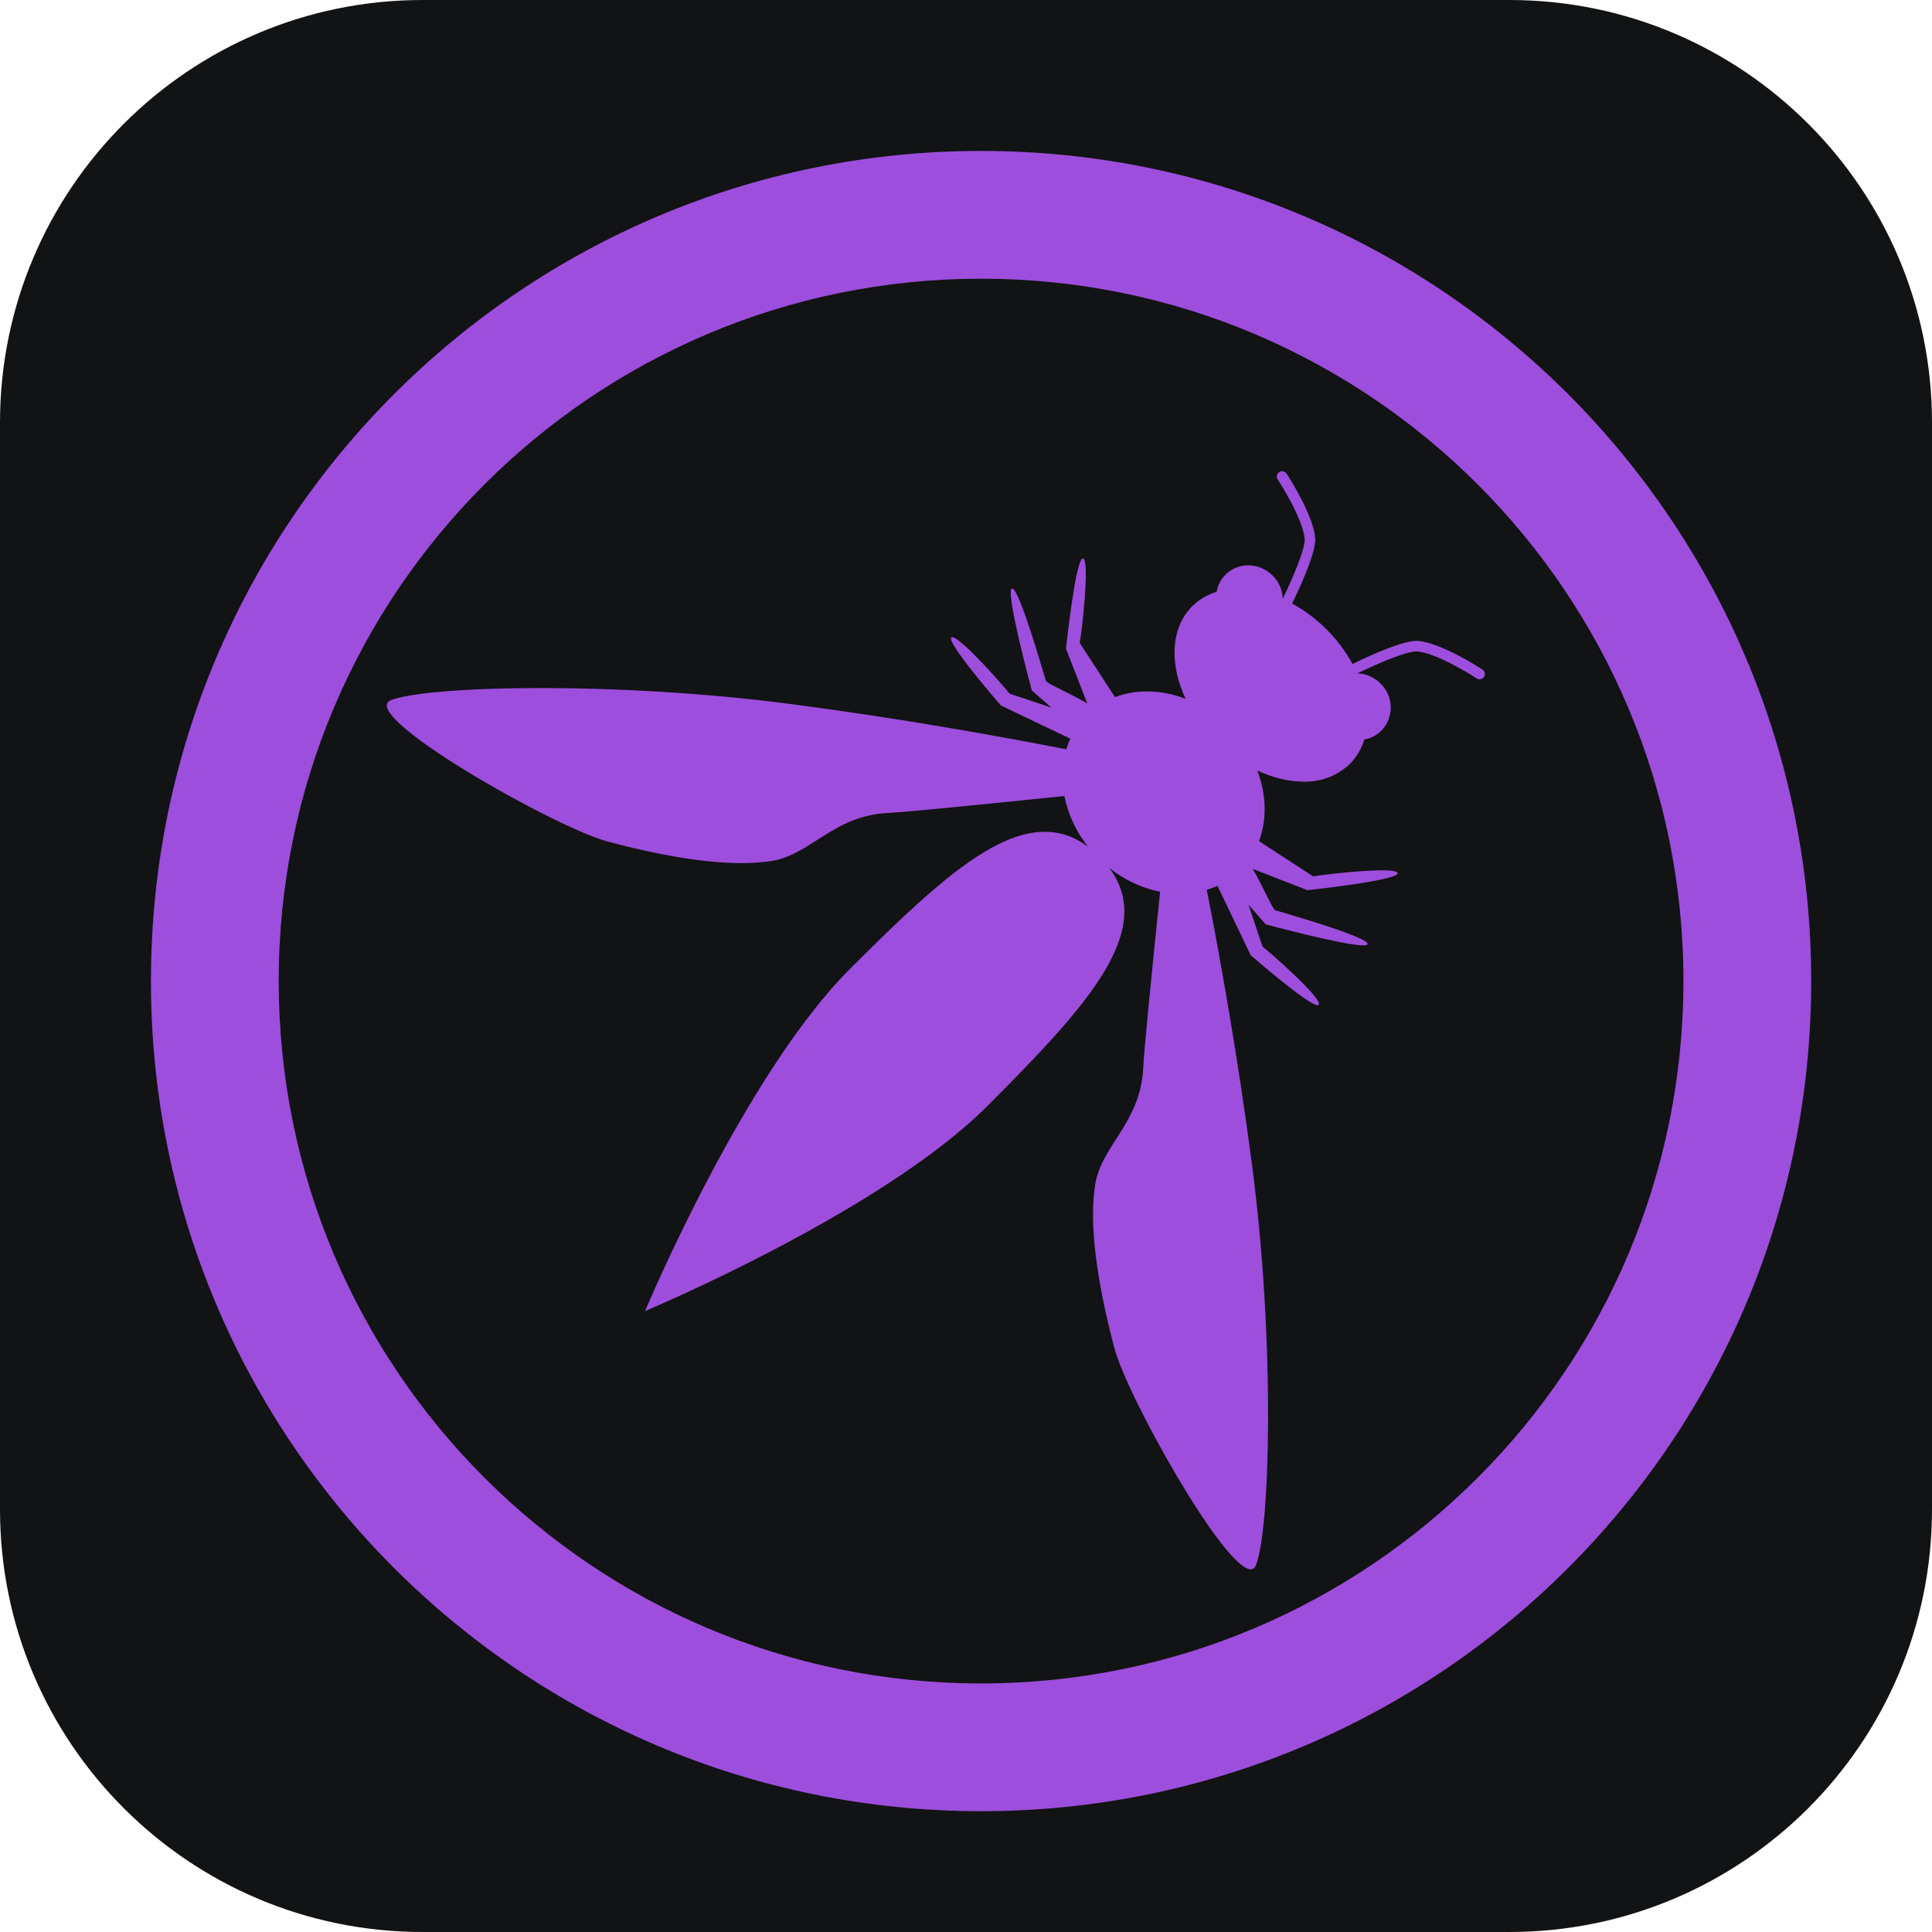
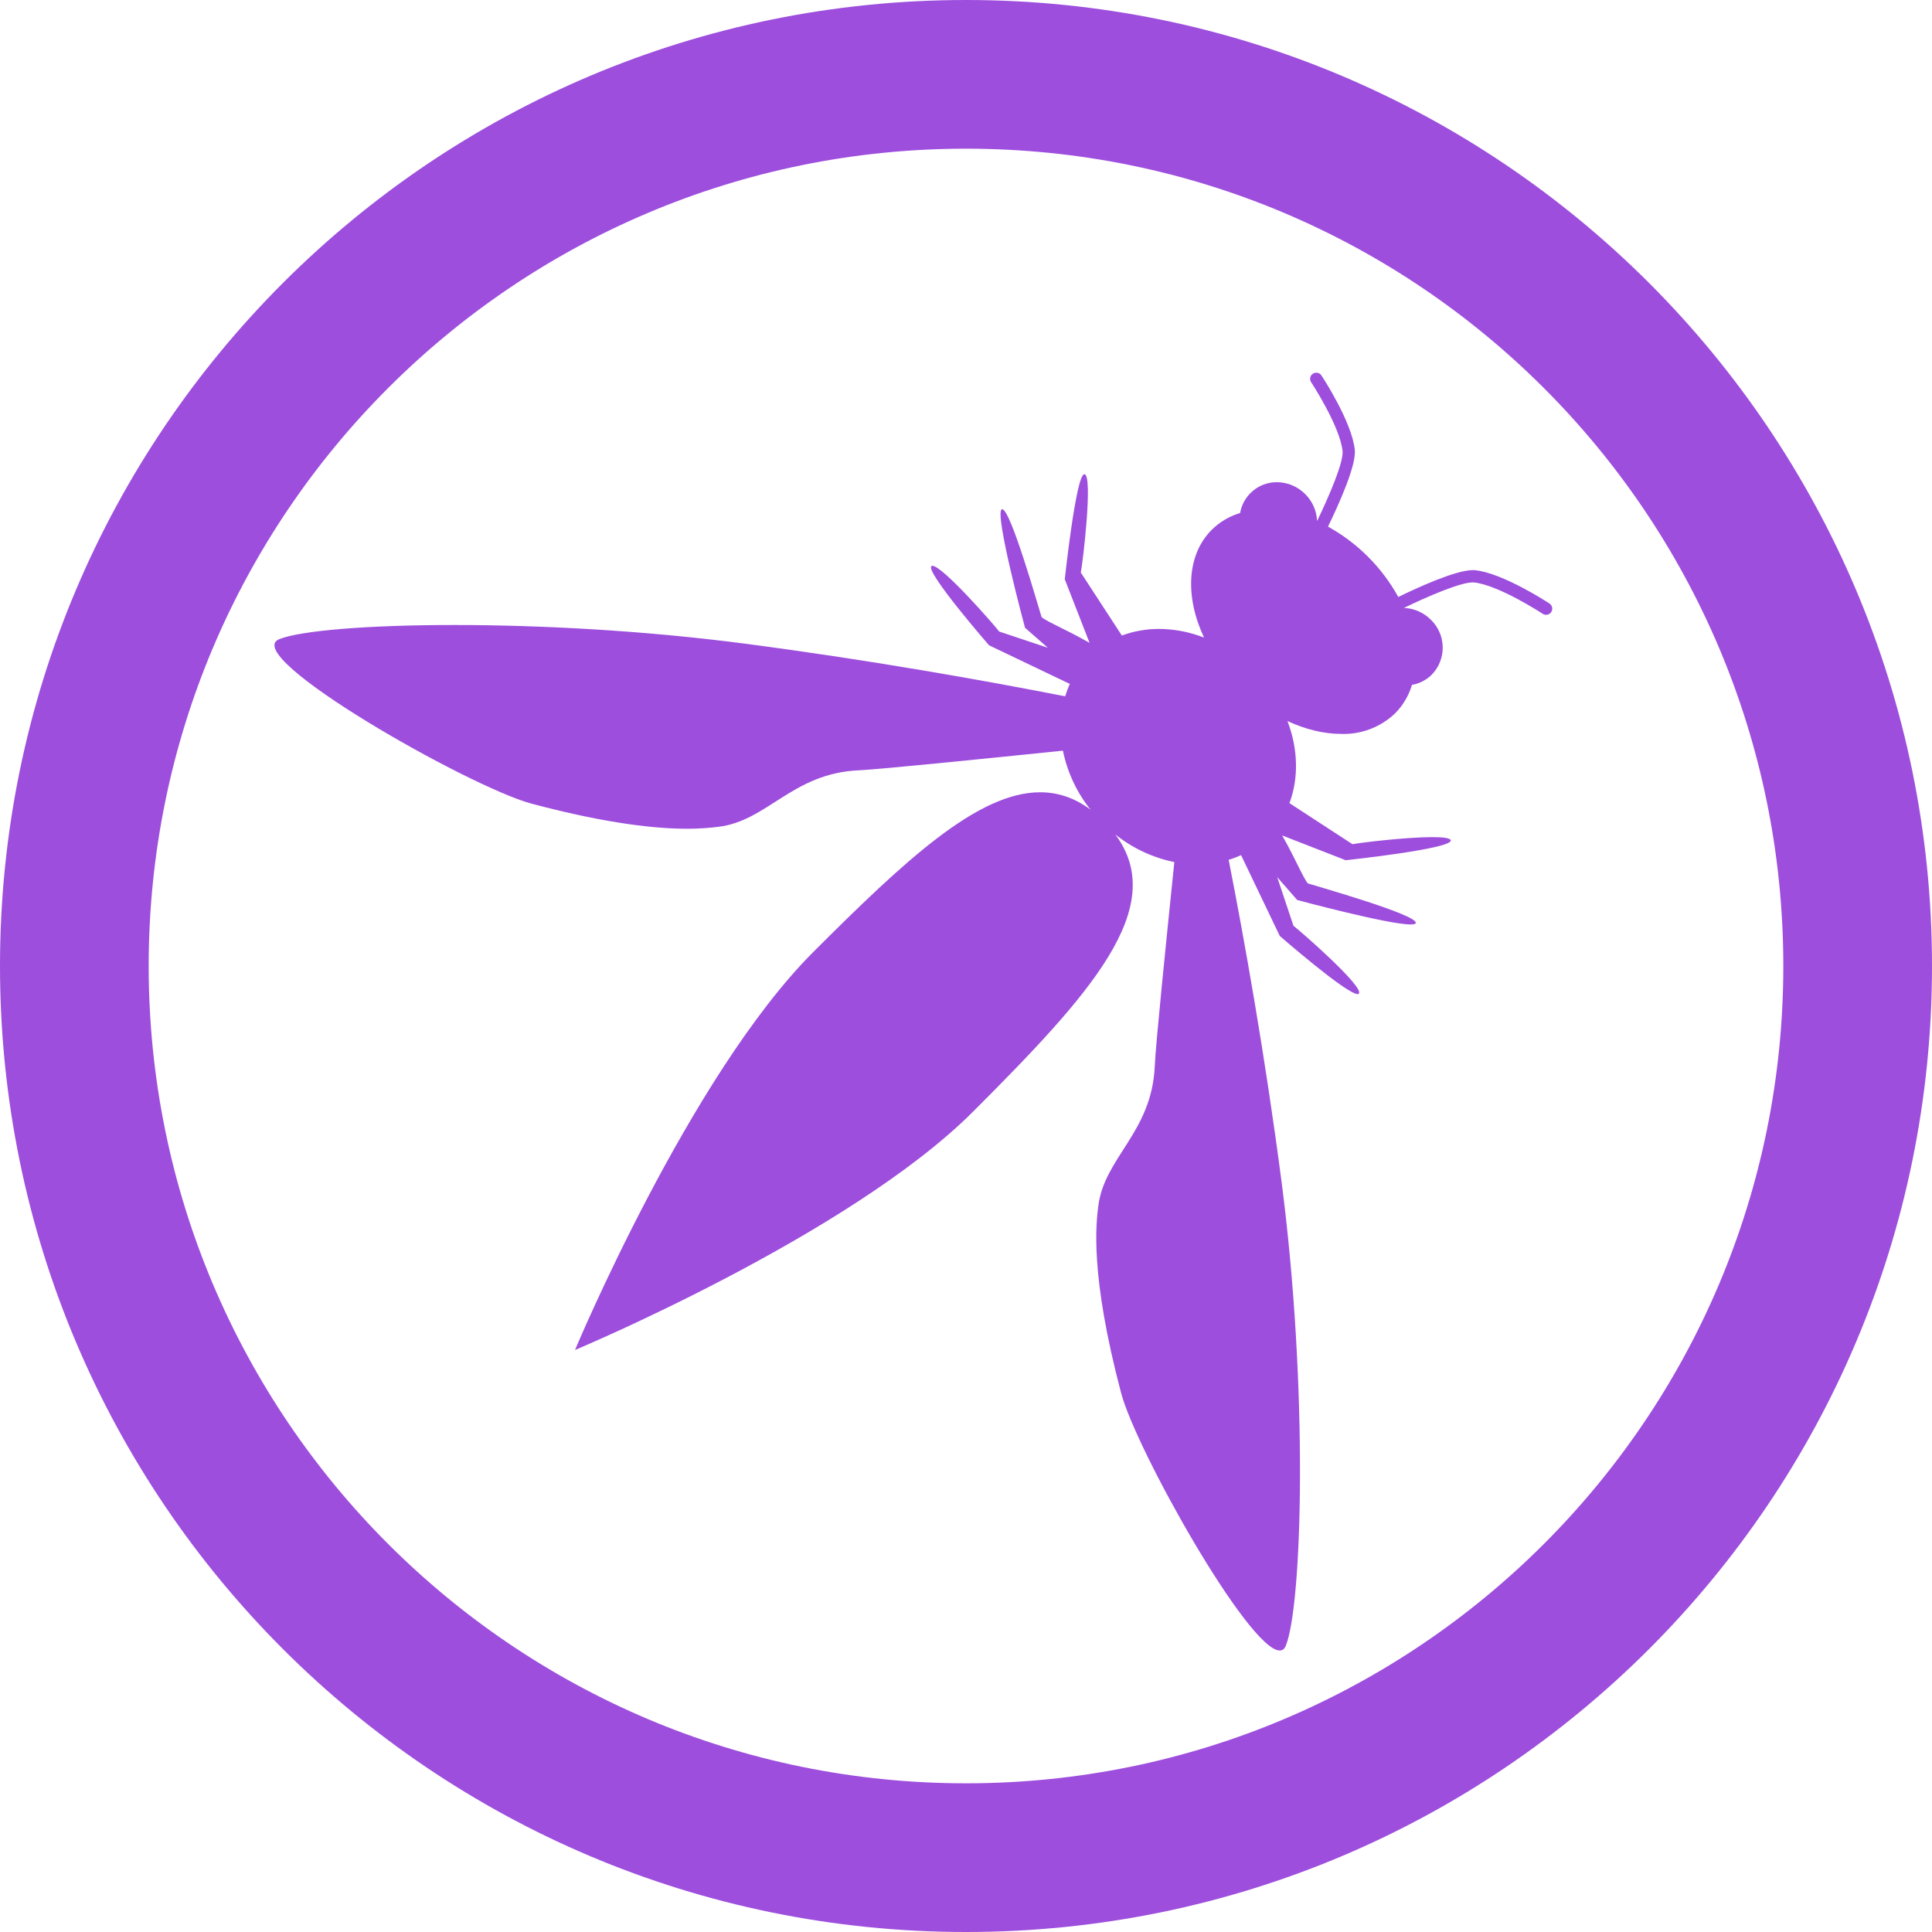
- <svg xmlns="http://www.w3.org/2000/svg" viewBox="0 0 32 32" width="32" height="32">
-   <rect width="32" height="32" rx="7" fill="#121314" />
-   <g transform="translate(2.5 2.5) scale(1.1458)">
-     <path d="M15.897 20.503c-0.384 0 -1.782 -2.489 -1.97 -3.198 -0.393 -1.486 -0.308 -2.114 -0.285 -2.314 0.072 -0.613 0.667 -0.92 0.703 -1.748 0.01 -0.256 0.14 -1.535 0.243 -2.534a1.723 1.723 0 0 1 -0.733 -0.343c0.676 0.908 -0.32 1.995 -1.767 3.443 -1.536 1.536 -4.945 2.961 -4.945 2.961s1.425 -3.41 2.961 -4.945c1.13 -1.129 2.04 -1.983 2.816 -1.983 0.22 0 0.427 0.067 0.627 0.216a1.722 1.722 0 0 1 -0.343 -0.733c-0.999 0.103 -2.278 0.232 -2.534 0.244 -0.829 0.036 -1.135 0.63 -1.747 0.702 -0.07 0.008 -0.194 0.024 -0.388 0.024 -0.36 0 -0.963 -0.054 -1.926 -0.31 -0.772 -0.203 -3.648 -1.84 -3.14 -2.045 0.26 -0.105 1.087 -0.176 2.175 -0.176 1.047 0 2.337 0.066 3.596 0.23 1.57 0.205 3.01 0.463 3.992 0.656 0.016 -0.053 0.035 -0.104 0.058 -0.154l-1.004 -0.48s-0.8 -0.92 -0.715 -0.984a0.02 0.02 0 0 1 0.012 -0.003c0.126 0 0.767 0.733 0.829 0.816l0.605 0.202 -0.284 -0.249s-0.388 -1.438 -0.287 -1.472h0.004c0.106 0 0.459 1.25 0.489 1.34 0.07 0.06 0.303 0.152 0.596 0.32l-0.308 -0.79s0.14 -1.305 0.243 -1.305h0.003c0.105 0.021 -0.02 1.089 -0.047 1.221l0.51 0.783a1.31 1.31 0 0 1 0.463 -0.082c0.184 0 0.374 0.036 0.558 0.107 -0.236 -0.502 -0.218 -1.025 0.095 -1.338a0.84 0.84 0 0 1 0.353 -0.209 0.462 0.462 0 0 1 0.457 -0.383c0.127 0 0.254 0.05 0.352 0.148a0.497 0.497 0 0 1 0.147 0.335c0.151 -0.311 0.329 -0.73 0.317 -0.867 -0.03 -0.307 -0.386 -0.852 -0.39 -0.857a0.076 0.076 0 0 1 0.064 -0.119c0.025 0 0.05 0.012 0.064 0.035 0.016 0.023 0.381 0.582 0.414 0.927 0.018 0.198 -0.21 0.696 -0.333 0.95a2.227 2.227 0 0 1 0.873 0.874c0.245 -0.12 0.715 -0.334 0.927 -0.334l0.024 0.001c0.345 0.033 0.904 0.399 0.927 0.414a0.076 0.076 0 0 1 -0.084 0.128c-0.005 -0.004 -0.55 -0.36 -0.857 -0.39h-0.015c-0.15 0 -0.552 0.171 -0.852 0.317 0.12 0.004 0.242 0.053 0.335 0.147a0.482 0.482 0 0 1 0.012 0.681 0.459 0.459 0 0 1 -0.247 0.128 0.845 0.845 0 0 1 -0.21 0.354 0.924 0.924 0 0 1 -0.67 0.255c-0.212 0 -0.441 -0.055 -0.667 -0.16 0.132 0.343 0.142 0.708 0.025 1.02l0.783 0.51c0.095 -0.019 0.666 -0.088 0.993 -0.088 0.13 0 0.222 0.011 0.228 0.04 0.02 0.106 -1.305 0.247 -1.305 0.247l-0.79 -0.308c0.168 0.293 0.26 0.527 0.32 0.596 0.091 0.03 1.374 0.392 1.34 0.493 -0.004 0.012 -0.026 0.017 -0.063 0.017 -0.283 0 -1.41 -0.304 -1.41 -0.304l-0.248 -0.284 0.202 0.605c0.087 0.065 0.876 0.755 0.813 0.841 -0.004 0.005 -0.009 0.007 -0.016 0.007 -0.139 0 -0.967 -0.722 -0.967 -0.722l-0.481 -1.004a1.18 1.18 0 0 1 -0.154 0.058c0.193 0.982 0.451 2.422 0.656 3.992 0.335 2.569 0.26 5.261 0.054 5.77 -0.016 0.041 -0.042 0.06 -0.076 0.06M12 24C5.373 24 0 18.627 0 12S5.373 0 12 0s12 5.373 12 12 -5.373 12 -12 12m0 -22.153C6.393 1.847 1.847 6.393 1.847 12S6.393 22.153 12 22.153 22.153 17.607 22.153 12 17.607 1.847 12 1.847Z" fill="#9D4EDD" />
-   </g>
+ <svg xmlns="http://www.w3.org/2000/svg" viewBox="0 0 24 24" width="32" height="32">
+   <path d="M15.897 20.503c-0.384 0 -1.782 -2.489 -1.97 -3.198 -0.393 -1.486 -0.308 -2.114 -0.285 -2.314 0.072 -0.613 0.667 -0.92 0.703 -1.748 0.01 -0.256 0.14 -1.535 0.243 -2.534a1.723 1.723 0 0 1 -0.733 -0.343c0.676 0.908 -0.32 1.995 -1.767 3.443 -1.536 1.536 -4.945 2.961 -4.945 2.961s1.425 -3.41 2.961 -4.945c1.13 -1.129 2.04 -1.983 2.816 -1.983 0.22 0 0.427 0.067 0.627 0.216a1.722 1.722 0 0 1 -0.343 -0.733c-0.999 0.103 -2.278 0.232 -2.534 0.244 -0.829 0.036 -1.135 0.63 -1.747 0.702 -0.07 0.008 -0.194 0.024 -0.388 0.024 -0.36 0 -0.963 -0.054 -1.926 -0.31 -0.772 -0.203 -3.648 -1.84 -3.14 -2.045 0.26 -0.105 1.087 -0.176 2.175 -0.176 1.047 0 2.337 0.066 3.596 0.23 1.57 0.205 3.01 0.463 3.992 0.656 0.016 -0.053 0.035 -0.104 0.058 -0.154l-1.004 -0.48s-0.8 -0.92 -0.715 -0.984a0.02 0.02 0 0 1 0.012 -0.003c0.126 0 0.767 0.733 0.829 0.816l0.605 0.202 -0.284 -0.249s-0.388 -1.438 -0.287 -1.472h0.004c0.106 0 0.459 1.25 0.489 1.34 0.07 0.06 0.303 0.152 0.596 0.32l-0.308 -0.79s0.14 -1.305 0.243 -1.305h0.003c0.105 0.021 -0.02 1.089 -0.047 1.221l0.51 0.783a1.31 1.31 0 0 1 0.463 -0.082c0.184 0 0.374 0.036 0.558 0.107 -0.236 -0.502 -0.218 -1.025 0.095 -1.338a0.84 0.84 0 0 1 0.353 -0.209 0.462 0.462 0 0 1 0.457 -0.383c0.127 0 0.254 0.05 0.352 0.148a0.497 0.497 0 0 1 0.147 0.335c0.151 -0.311 0.329 -0.73 0.317 -0.867 -0.03 -0.307 -0.386 -0.852 -0.39 -0.857a0.076 0.076 0 0 1 0.064 -0.119c0.025 0 0.05 0.012 0.064 0.035 0.016 0.023 0.381 0.582 0.414 0.927 0.018 0.198 -0.21 0.696 -0.333 0.95a2.227 2.227 0 0 1 0.873 0.874c0.245 -0.12 0.715 -0.334 0.927 -0.334l0.024 0.001c0.345 0.033 0.904 0.399 0.927 0.414a0.076 0.076 0 0 1 -0.084 0.128c-0.005 -0.004 -0.55 -0.36 -0.857 -0.39h-0.015c-0.15 0 -0.552 0.171 -0.852 0.317 0.12 0.004 0.242 0.053 0.335 0.147a0.482 0.482 0 0 1 0.012 0.681 0.459 0.459 0 0 1 -0.247 0.128 0.845 0.845 0 0 1 -0.21 0.354 0.924 0.924 0 0 1 -0.67 0.255c-0.212 0 -0.441 -0.055 -0.667 -0.16 0.132 0.343 0.142 0.708 0.025 1.02l0.783 0.51c0.095 -0.019 0.666 -0.088 0.993 -0.088 0.13 0 0.222 0.011 0.228 0.04 0.02 0.106 -1.305 0.247 -1.305 0.247l-0.79 -0.308c0.168 0.293 0.26 0.527 0.32 0.596 0.091 0.03 1.374 0.392 1.34 0.493 -0.004 0.012 -0.026 0.017 -0.063 0.017 -0.283 0 -1.41 -0.304 -1.41 -0.304l-0.248 -0.284 0.202 0.605c0.087 0.065 0.876 0.755 0.813 0.841 -0.004 0.005 -0.009 0.007 -0.016 0.007 -0.139 0 -0.967 -0.722 -0.967 -0.722l-0.481 -1.004a1.18 1.18 0 0 1 -0.154 0.058c0.193 0.982 0.451 2.422 0.656 3.992 0.335 2.569 0.26 5.261 0.054 5.77 -0.016 0.041 -0.042 0.06 -0.076 0.06M12 24C5.373 24 0 18.627 0 12S5.373 0 12 0s12 5.373 12 12 -5.373 12 -12 12m0 -22.153C6.393 1.847 1.847 6.393 1.847 12S6.393 22.153 12 22.153 22.153 17.607 22.153 12 17.607 1.847 12 1.847Z" fill="#9D4EDD" />
</svg>
